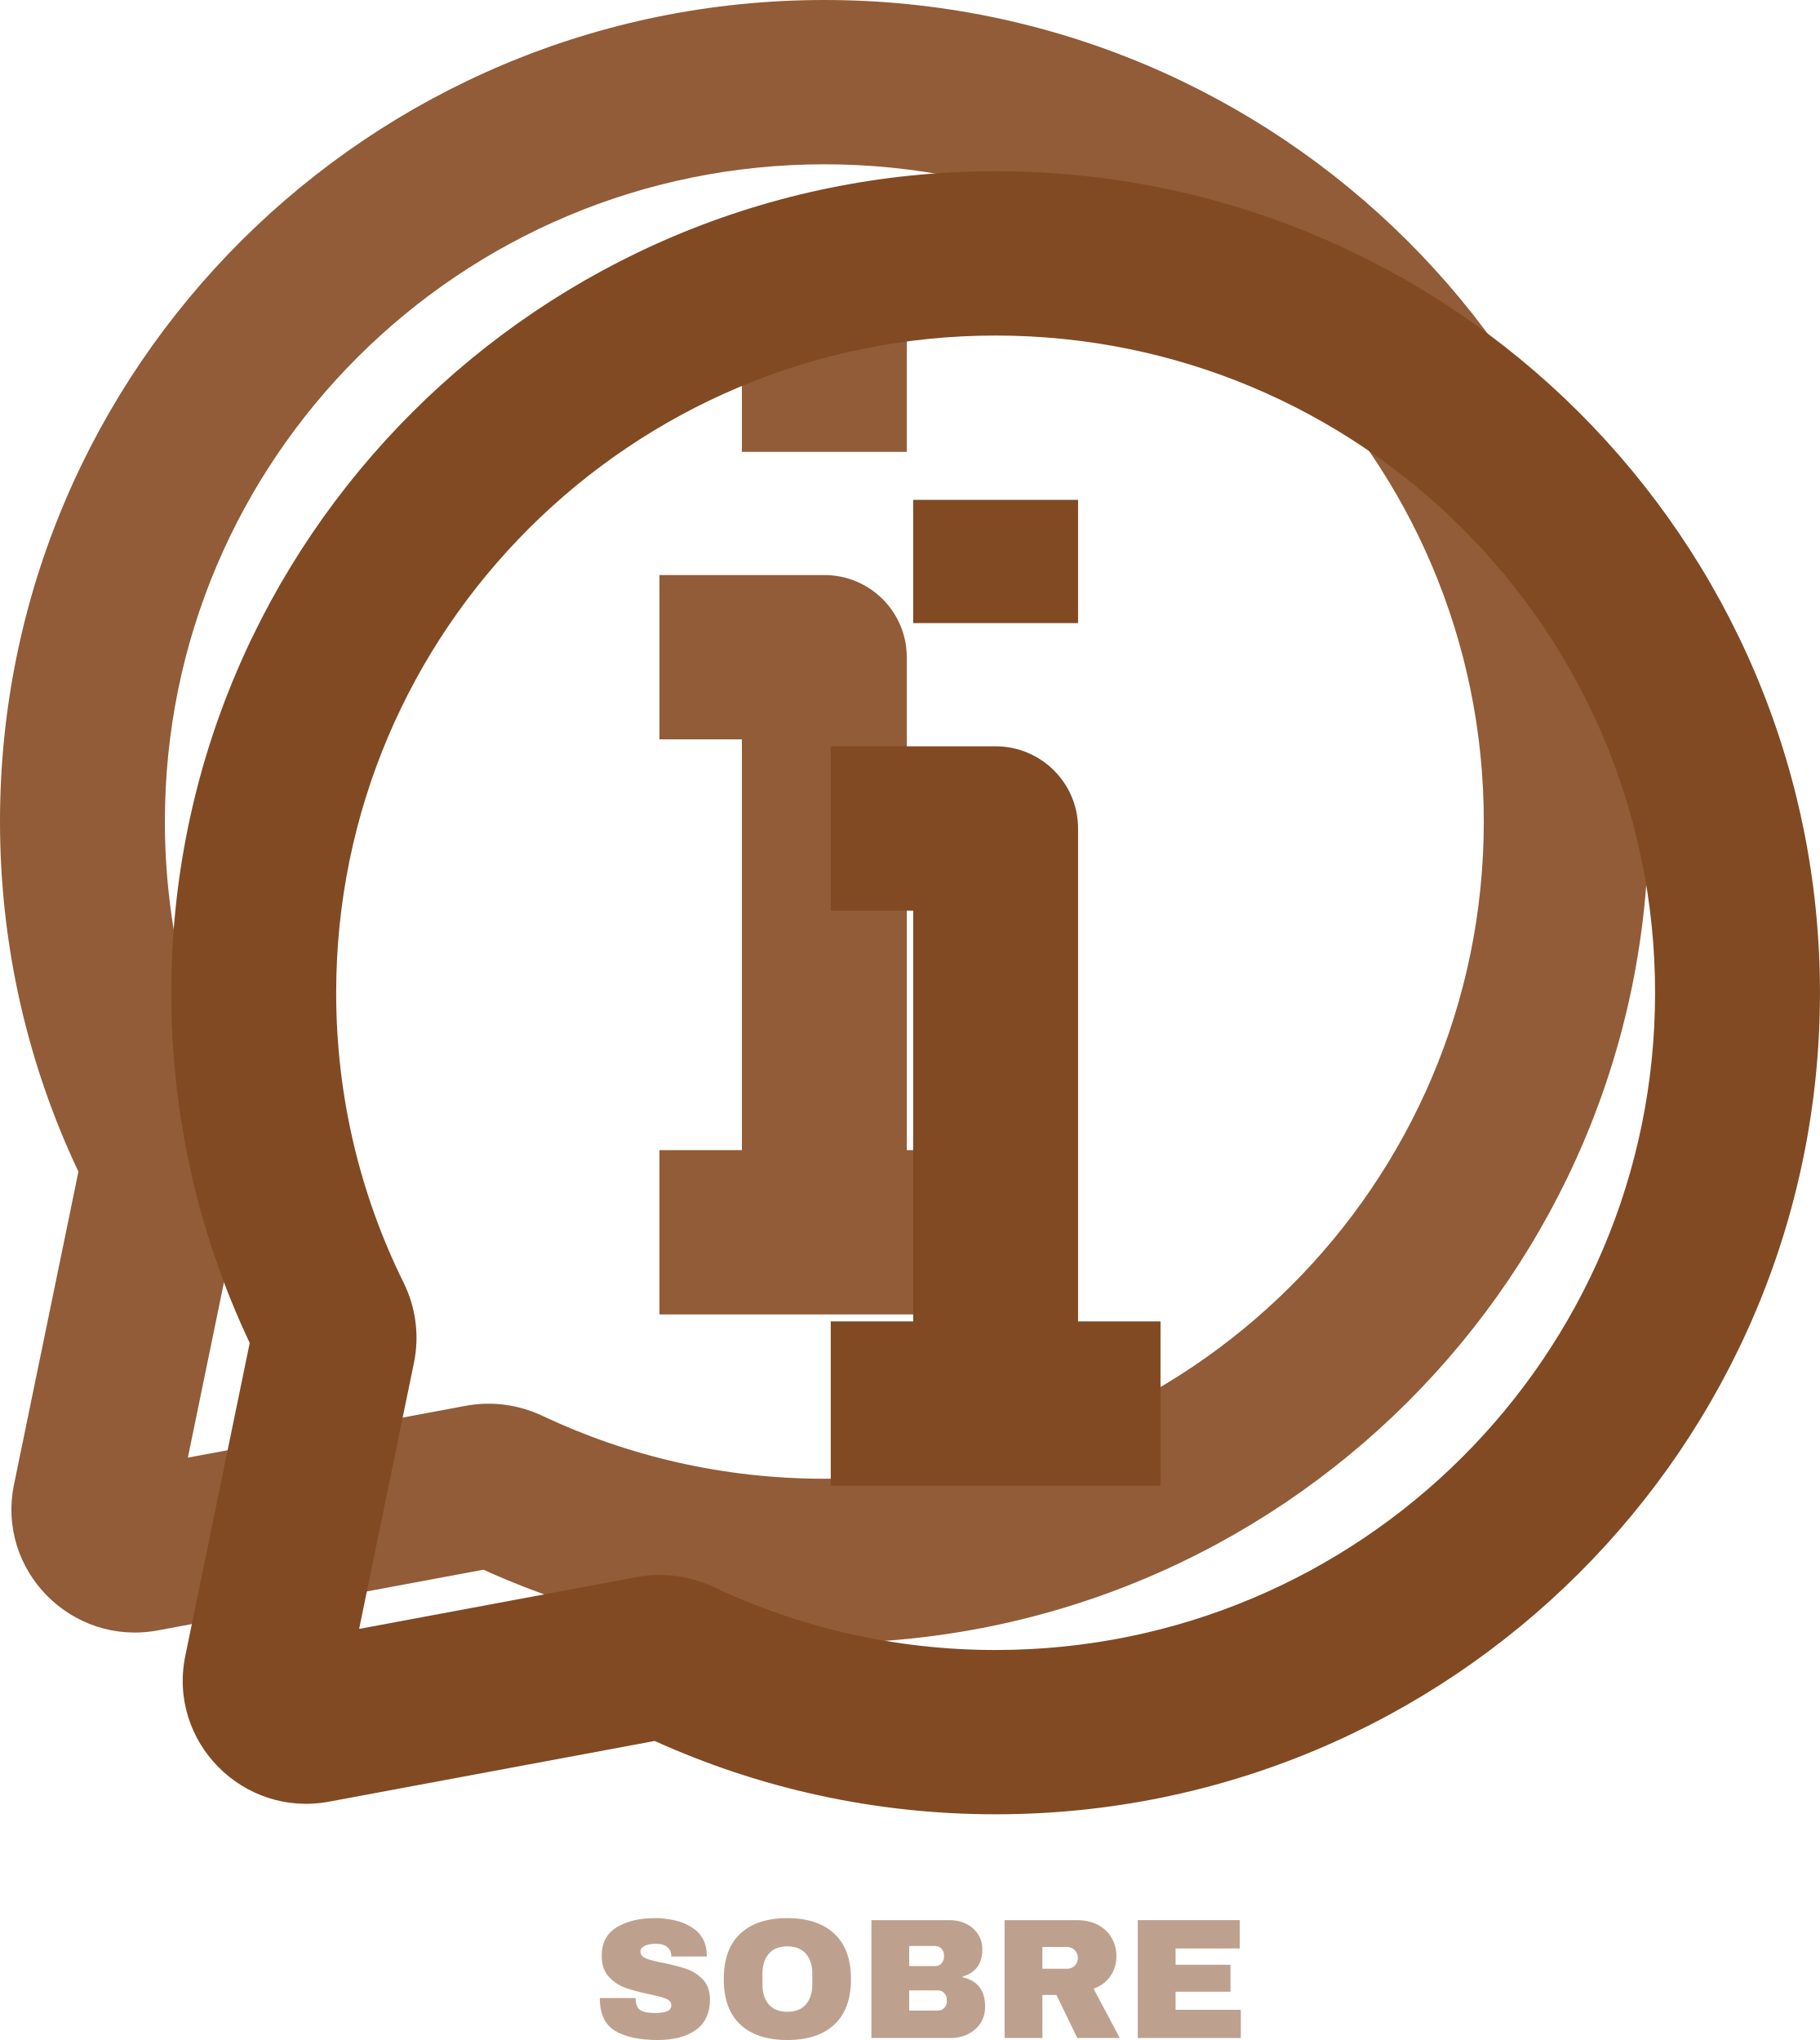
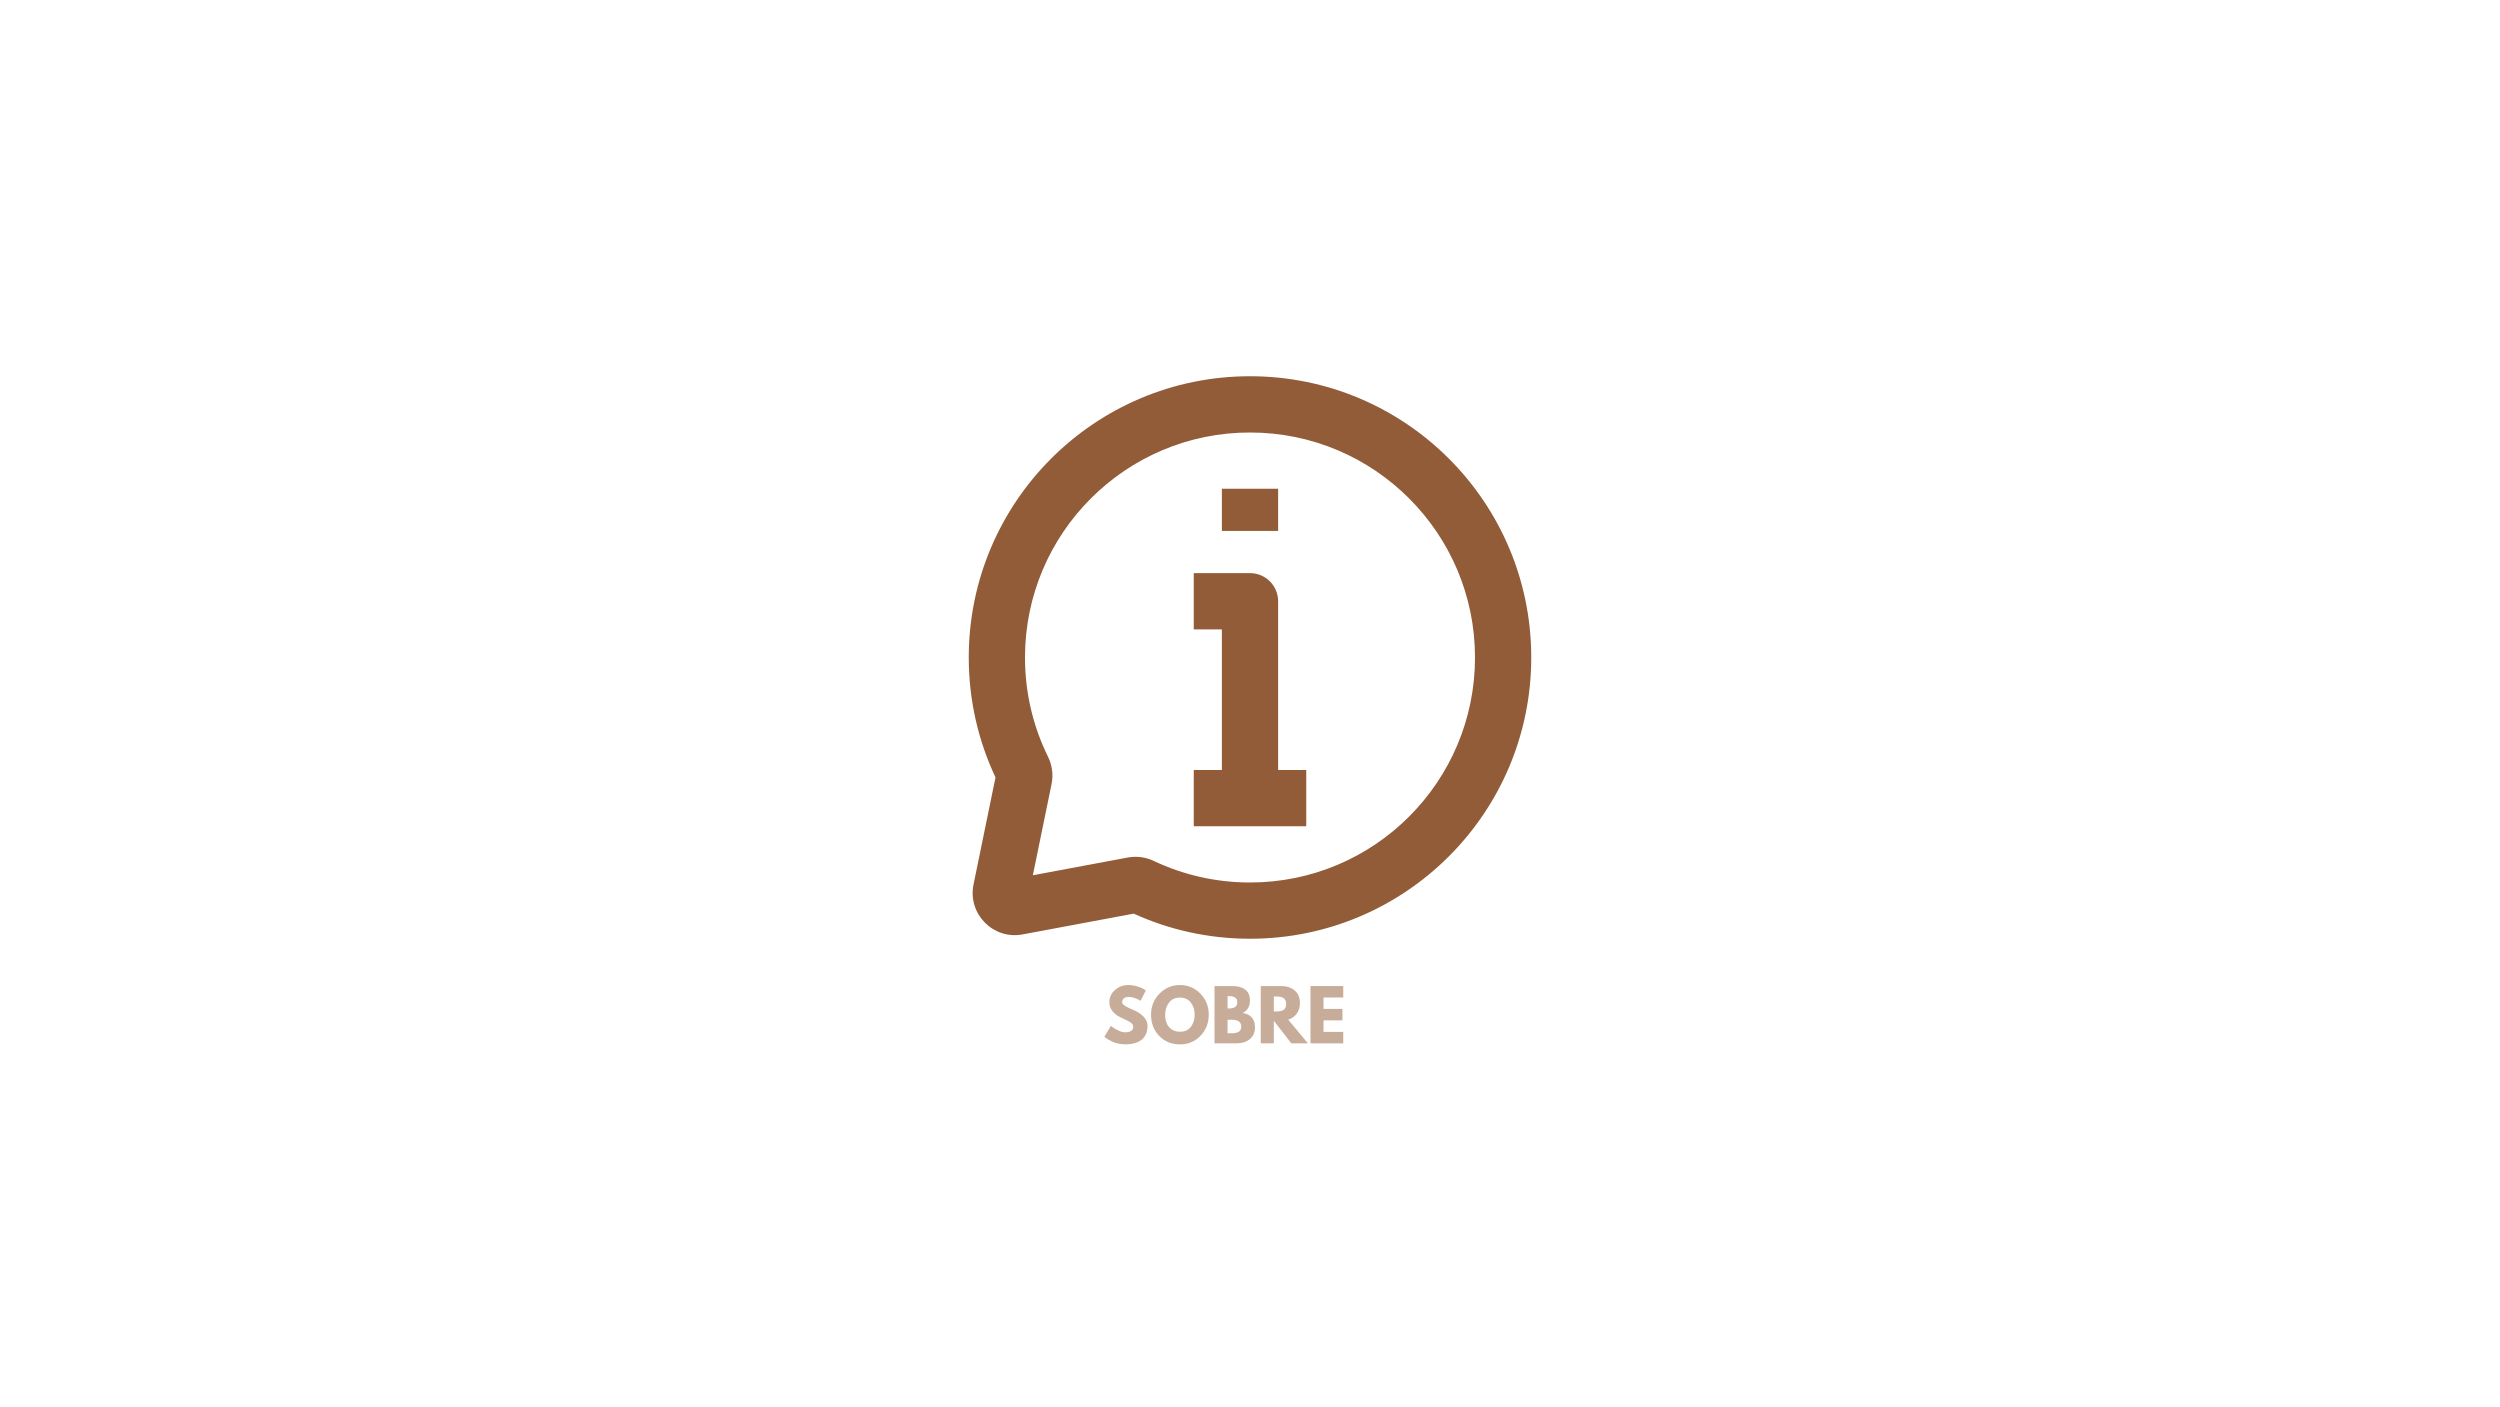
- <svg xmlns="http://www.w3.org/2000/svg" zoomAndPan="magnify" preserveAspectRatio="xMidYMid meet" version="1.0" viewBox="592.5 258.75 255 285.88">
+ <svg xmlns="http://www.w3.org/2000/svg" width="1920" zoomAndPan="magnify" viewBox="0 0 1440 810" height="1080" preserveAspectRatio="xMidYMid meet" version="1.0">
  <defs>
    <g />
-     <clipPath id="6974b57f4a">
-       <path d="M 592.5 258.75 L 823.5 258.75 L 823.5 489 L 592.5 489 Z M 592.5 258.75 " clip-rule="nonzero" />
-     </clipPath>
-     <clipPath id="faa11e1c22">
-       <path d="M 616.5 282.75 L 847.5 282.75 L 847.5 513 L 616.5 513 Z M 616.5 282.75 " clip-rule="nonzero" />
+     <clipPath id="07e703d64d">
+       <path d="M 558 216.715 L 882 216.715 L 882 540.715 L 558 540.715 Z M 558 216.715 " clip-rule="nonzero" />
    </clipPath>
  </defs>
-   <g clip-path="url(#6974b57f4a)">
-     <path fill="#915c37" d="M 708 281.773 C 656.969 281.773 615.602 323.008 615.602 373.875 C 615.602 388.477 619 402.25 625.043 414.488 C 626.707 417.855 627.309 421.789 626.504 425.699 L 618.82 463.02 L 657.773 455.754 C 661.512 455.059 665.254 455.629 668.484 457.156 C 680.453 462.809 693.84 465.977 708 465.977 C 759.031 465.977 800.398 424.742 800.398 373.875 C 800.398 323.008 759.031 281.773 708 281.773 Z M 592.5 373.875 C 592.5 310.293 644.211 258.75 708 258.75 C 771.789 258.75 823.5 310.293 823.5 373.875 C 823.5 437.457 771.789 489 708 489 C 690.988 489 674.805 485.328 660.234 478.723 L 614.621 487.227 C 602.523 489.484 591.988 478.801 594.465 466.781 L 603.488 422.945 C 596.438 408.047 592.5 391.402 592.5 373.875 Z M 592.5 373.875 " fill-opacity="1" fill-rule="evenodd" />
+   <g clip-path="url(#07e703d64d)">
+     <path fill="#915c37" d="M 720 249.117 C 648.426 249.117 590.398 307.141 590.398 378.715 C 590.398 399.262 595.168 418.645 603.645 435.867 C 605.977 440.605 606.82 446.141 605.695 451.641 L 594.914 504.16 L 649.555 493.938 C 654.797 492.957 660.043 493.754 664.578 495.906 C 681.359 503.859 700.137 508.316 720 508.316 C 791.578 508.316 849.602 450.293 849.602 378.715 C 849.602 307.141 791.578 249.117 720 249.117 Z M 558 378.715 C 558 289.246 630.531 216.715 720 216.715 C 809.469 216.715 882 289.246 882 378.715 C 882 468.188 809.469 540.715 720 540.715 C 696.137 540.715 673.441 535.547 653.004 526.254 L 589.027 538.223 C 572.059 541.398 557.285 526.363 560.754 509.453 L 573.414 447.766 C 563.523 426.801 558 403.379 558 378.715 Z M 558 378.715 " fill-opacity="1" fill-rule="evenodd" />
  </g>
-   <path fill="#915c37" d="M 719.551 350.852 L 719.551 431.438 L 696.449 431.438 L 696.449 362.363 L 684.898 362.363 L 684.898 339.336 L 708 339.336 C 714.379 339.336 719.551 344.492 719.551 350.852 Z M 719.551 350.852 " fill-opacity="1" fill-rule="evenodd" />
-   <path fill="#915c37" d="M 684.898 419.926 L 731.102 419.926 L 731.102 442.949 L 684.898 442.949 Z M 684.898 419.926 " fill-opacity="1" fill-rule="evenodd" />
-   <path fill="#915c37" d="M 696.449 304.801 L 719.551 304.801 L 719.551 322.07 L 696.449 322.07 Z M 696.449 304.801 " fill-opacity="1" fill-rule="evenodd" />
-   <g clip-path="url(#faa11e1c22)">
-     <path fill="#814a23" d="M 732 305.773 C 680.969 305.773 639.602 347.008 639.602 397.875 C 639.602 412.477 643 426.25 649.043 438.488 C 650.707 441.855 651.309 445.789 650.504 449.699 L 642.82 487.02 L 681.773 479.754 C 685.512 479.059 689.254 479.629 692.484 481.156 C 704.453 486.809 717.84 489.977 732 489.977 C 783.031 489.977 824.398 448.742 824.398 397.875 C 824.398 347.008 783.031 305.773 732 305.773 Z M 616.5 397.875 C 616.5 334.293 668.211 282.75 732 282.75 C 795.789 282.75 847.5 334.293 847.5 397.875 C 847.5 461.457 795.789 513 732 513 C 714.988 513 698.805 509.328 684.234 502.723 L 638.621 511.227 C 626.523 513.484 615.988 502.801 618.465 490.781 L 627.488 446.945 C 620.438 432.047 616.5 415.402 616.5 397.875 Z M 616.5 397.875 " fill-opacity="1" fill-rule="evenodd" />
-   </g>
-   <path fill="#814a23" d="M 743.551 374.852 L 743.551 455.438 L 720.449 455.438 L 720.449 386.363 L 708.898 386.363 L 708.898 363.336 L 732 363.336 C 738.379 363.336 743.551 368.492 743.551 374.852 Z M 743.551 374.852 " fill-opacity="1" fill-rule="evenodd" />
-   <path fill="#814a23" d="M 708.898 443.926 L 755.102 443.926 L 755.102 466.949 L 708.898 466.949 Z M 708.898 443.926 " fill-opacity="1" fill-rule="evenodd" />
-   <path fill="#814a23" d="M 720.449 328.801 L 743.551 328.801 L 743.551 346.07 L 720.449 346.07 Z M 720.449 328.801 " fill-opacity="1" fill-rule="evenodd" />
-   <g fill="#bda18e" fill-opacity="1">
-     <g transform="translate(675.5097, 544.35)">
+   <path fill="#915c37" d="M 736.199 346.316 L 736.199 459.715 L 703.801 459.715 L 703.801 362.516 L 687.602 362.516 L 687.602 330.117 L 720 330.117 C 728.945 330.117 736.199 337.371 736.199 346.316 Z M 736.199 346.316 " fill-opacity="1" fill-rule="evenodd" />
+   <path fill="#915c37" d="M 687.602 443.516 L 752.398 443.516 L 752.398 475.918 L 687.602 475.918 Z M 687.602 443.516 " fill-opacity="1" fill-rule="evenodd" />
+   <path fill="#915c37" d="M 703.801 281.516 L 736.199 281.516 L 736.199 305.816 L 703.801 305.816 Z M 703.801 281.516 " fill-opacity="1" fill-rule="evenodd" />
+   <g fill="#c6ac99" fill-opacity="1">
+     <g transform="translate(635.2031, 600.9687)">
      <g>
-         <path d="M 8.719 -16.797 C 10.82 -16.797 12.551 -16.367 13.906 -15.516 C 15.27 -14.66 15.973 -13.395 16.016 -11.719 L 16.016 -11.422 L 11.047 -11.422 L 11.047 -11.516 C 11.047 -11.992 10.867 -12.395 10.516 -12.719 C 10.16 -13.039 9.625 -13.203 8.906 -13.203 C 8.195 -13.203 7.656 -13.098 7.281 -12.891 C 6.906 -12.68 6.719 -12.426 6.719 -12.125 C 6.719 -11.688 6.973 -11.363 7.484 -11.156 C 7.992 -10.945 8.816 -10.734 9.953 -10.516 C 11.285 -10.242 12.379 -9.957 13.234 -9.656 C 14.086 -9.363 14.832 -8.879 15.469 -8.203 C 16.113 -7.535 16.445 -6.625 16.469 -5.469 C 16.469 -3.52 15.805 -2.07 14.484 -1.125 C 13.16 -0.188 11.395 0.281 9.188 0.281 C 6.613 0.281 4.609 -0.145 3.172 -1 C 1.742 -1.863 1.031 -3.395 1.031 -5.594 L 6.047 -5.594 C 6.047 -4.758 6.258 -4.203 6.688 -3.922 C 7.125 -3.641 7.801 -3.5 8.719 -3.5 C 9.383 -3.5 9.938 -3.57 10.375 -3.719 C 10.82 -3.863 11.047 -4.16 11.047 -4.609 C 11.047 -5.004 10.801 -5.301 10.312 -5.5 C 9.82 -5.707 9.023 -5.922 7.922 -6.141 C 6.578 -6.43 5.461 -6.734 4.578 -7.047 C 3.703 -7.359 2.938 -7.875 2.281 -8.594 C 1.625 -9.312 1.297 -10.285 1.297 -11.516 C 1.297 -13.328 1.992 -14.66 3.391 -15.516 C 4.797 -16.367 6.57 -16.797 8.719 -16.797 Z M 8.719 -16.797 " />
+         <path d="M 14.562 -33.594 C 16.344 -33.594 18.086 -33.332 19.797 -32.812 C 21.504 -32.301 22.77 -31.789 23.594 -31.281 L 24.797 -30.484 L 21.766 -24.484 C 21.523 -24.641 21.191 -24.844 20.766 -25.094 C 20.336 -25.352 19.535 -25.695 18.359 -26.125 C 17.18 -26.551 16.086 -26.766 15.078 -26.766 C 13.828 -26.766 12.859 -26.492 12.172 -25.953 C 11.492 -25.422 11.156 -24.703 11.156 -23.797 C 11.156 -23.348 11.316 -22.926 11.641 -22.531 C 11.961 -22.145 12.508 -21.734 13.281 -21.297 C 14.051 -20.859 14.727 -20.504 15.312 -20.234 C 15.906 -19.973 16.816 -19.578 18.047 -19.047 C 20.172 -18.141 21.988 -16.906 23.5 -15.344 C 25.008 -13.781 25.766 -12.016 25.766 -10.047 C 25.766 -8.148 25.422 -6.492 24.734 -5.078 C 24.055 -3.66 23.125 -2.551 21.938 -1.75 C 20.75 -0.957 19.438 -0.367 18 0.016 C 16.562 0.398 15 0.594 13.312 0.594 C 11.875 0.594 10.461 0.445 9.078 0.156 C 7.691 -0.133 6.531 -0.5 5.594 -0.938 C 4.664 -1.375 3.828 -1.805 3.078 -2.234 C 2.328 -2.66 1.781 -3.02 1.438 -3.312 L 0.922 -3.766 L 4.688 -10.078 C 5 -9.816 5.438 -9.477 6 -9.062 C 6.562 -8.645 7.555 -8.086 8.984 -7.391 C 10.41 -6.703 11.672 -6.359 12.766 -6.359 C 15.93 -6.359 17.516 -7.438 17.516 -9.594 C 17.516 -10.051 17.398 -10.473 17.172 -10.859 C 16.953 -11.242 16.555 -11.629 15.984 -12.016 C 15.41 -12.398 14.898 -12.707 14.453 -12.938 C 14.016 -13.164 13.297 -13.516 12.297 -13.984 C 11.297 -14.453 10.555 -14.805 10.078 -15.047 C 8.078 -16.023 6.531 -17.254 5.438 -18.734 C 4.344 -20.211 3.797 -21.805 3.797 -23.516 C 3.797 -26.473 4.891 -28.891 7.078 -30.766 C 9.266 -32.648 11.758 -33.594 14.562 -33.594 Z M 14.562 -33.594 " />
      </g>
    </g>
  </g>
-   <g fill="#bda18e" fill-opacity="1">
-     <g transform="translate(692.8293, 544.35)">
+   <g fill="#c6ac99" fill-opacity="1">
+     <g transform="translate(662.0804, 600.9687)">
      <g>
-         <path d="M 9.984 -16.797 C 12.828 -16.797 15.023 -16.066 16.578 -14.609 C 18.129 -13.16 18.906 -11.039 18.906 -8.25 C 18.906 -5.469 18.129 -3.348 16.578 -1.891 C 15.023 -0.441 12.828 0.281 9.984 0.281 C 7.141 0.281 4.941 -0.441 3.391 -1.891 C 1.848 -3.336 1.078 -5.457 1.078 -8.25 C 1.078 -11.051 1.848 -13.176 3.391 -14.625 C 4.941 -16.07 7.141 -16.797 9.984 -16.797 Z M 9.984 -12.844 C 8.848 -12.844 7.984 -12.5 7.391 -11.812 C 6.797 -11.125 6.5 -10.195 6.5 -9.031 L 6.5 -7.484 C 6.5 -6.316 6.797 -5.391 7.391 -4.703 C 7.984 -4.016 8.848 -3.672 9.984 -3.672 C 11.117 -3.672 11.984 -4.016 12.578 -4.703 C 13.18 -5.391 13.484 -6.316 13.484 -7.484 L 13.484 -9.031 C 13.484 -10.195 13.18 -11.125 12.578 -11.812 C 11.984 -12.5 11.117 -12.844 9.984 -12.844 Z M 9.984 -12.844 " />
+         <path d="M 0.922 -16.516 C 0.922 -21.297 2.547 -25.336 5.797 -28.641 C 9.055 -31.941 12.977 -33.594 17.562 -33.594 C 22.176 -33.594 26.094 -31.945 29.312 -28.656 C 32.539 -25.363 34.156 -21.316 34.156 -16.516 C 34.156 -11.691 32.566 -7.633 29.391 -4.344 C 26.223 -1.051 22.281 0.594 17.562 0.594 C 12.727 0.594 8.742 -1.035 5.609 -4.297 C 2.484 -7.566 0.922 -11.641 0.922 -16.516 Z M 9.047 -16.516 C 9.047 -14.785 9.312 -13.207 9.844 -11.781 C 10.375 -10.352 11.305 -9.145 12.641 -8.156 C 13.973 -7.176 15.613 -6.688 17.562 -6.688 C 20.363 -6.688 22.477 -7.645 23.906 -9.562 C 25.332 -11.477 26.047 -13.797 26.047 -16.516 C 26.047 -19.211 25.316 -21.523 23.859 -23.453 C 22.41 -25.391 20.312 -26.359 17.562 -26.359 C 14.844 -26.359 12.742 -25.391 11.266 -23.453 C 9.785 -21.523 9.047 -19.211 9.047 -16.516 Z M 9.047 -16.516 " />
      </g>
    </g>
  </g>
-   <g fill="#bda18e" fill-opacity="1">
-     <g transform="translate(712.8115, 544.35)">
+   <g fill="#c6ac99" fill-opacity="1">
+     <g transform="translate(697.1569, 600.9687)">
      <g>
-         <path d="M 12.766 -16.516 C 13.598 -16.516 14.363 -16.344 15.062 -16 C 15.758 -15.656 16.312 -15.172 16.719 -14.547 C 17.125 -13.922 17.328 -13.223 17.328 -12.453 C 17.328 -10.422 16.406 -9.141 14.562 -8.609 L 14.562 -8.516 C 16.664 -8.035 17.719 -6.66 17.719 -4.391 C 17.719 -3.523 17.504 -2.758 17.078 -2.094 C 16.648 -1.438 16.066 -0.922 15.328 -0.547 C 14.598 -0.18 13.789 0 12.906 0 L 1.781 0 L 1.781 -16.516 Z M 7.078 -10.078 L 10.734 -10.078 C 11.078 -10.078 11.363 -10.203 11.594 -10.453 C 11.832 -10.703 11.953 -11.008 11.953 -11.375 L 11.953 -11.609 C 11.953 -11.961 11.832 -12.266 11.594 -12.516 C 11.352 -12.766 11.066 -12.891 10.734 -12.891 L 7.078 -12.891 Z M 7.078 -3.844 L 11.109 -3.844 C 11.461 -3.844 11.754 -3.961 11.984 -4.203 C 12.223 -4.453 12.344 -4.766 12.344 -5.141 L 12.344 -5.375 C 12.344 -5.738 12.223 -6.047 11.984 -6.297 C 11.754 -6.547 11.461 -6.672 11.109 -6.672 L 7.078 -6.672 Z M 7.078 -3.844 " />
+         <path d="M 2.406 -33 L 12.641 -33 C 15.734 -33 18.195 -32.336 20.031 -31.016 C 21.875 -29.703 22.797 -27.562 22.797 -24.594 C 22.797 -21.289 21.426 -18.93 18.688 -17.516 C 23.375 -16.691 25.719 -13.922 25.719 -9.203 C 25.719 -6.43 24.754 -4.203 22.828 -2.516 C 20.91 -0.836 18.273 0 14.922 0 L 2.406 0 Z M 9.922 -20.078 L 10.516 -20.078 C 12.203 -20.078 13.457 -20.367 14.281 -20.953 C 15.102 -21.547 15.516 -22.508 15.516 -23.844 C 15.516 -26.082 13.848 -27.203 10.516 -27.203 L 9.922 -27.203 Z M 9.922 -5.797 L 12.281 -5.797 C 15.957 -5.797 17.797 -7.023 17.797 -9.484 C 17.797 -10.953 17.336 -12.004 16.422 -12.641 C 15.504 -13.273 14.125 -13.594 12.281 -13.594 L 9.922 -13.594 Z M 9.922 -5.797 " />
      </g>
    </g>
  </g>
-   <g fill="#bda18e" fill-opacity="1">
-     <g transform="translate(731.4743, 544.35)">
+   <g fill="#c6ac99" fill-opacity="1">
+     <g transform="translate(723.7943, 600.9687)">
      <g>
-         <path d="M 17.453 -11.453 C 17.453 -10.441 17.176 -9.523 16.625 -8.703 C 16.082 -7.891 15.289 -7.289 14.25 -6.906 L 17.922 0 L 11.969 0 L 9.047 -6.031 L 7.078 -6.031 L 7.078 0 L 1.781 0 L 1.781 -16.516 L 11.875 -16.516 C 13.062 -16.516 14.07 -16.285 14.906 -15.828 C 15.75 -15.367 16.383 -14.75 16.812 -13.969 C 17.238 -13.195 17.453 -12.359 17.453 -11.453 Z M 12.047 -11.234 C 12.047 -11.66 11.898 -12.02 11.609 -12.312 C 11.328 -12.602 10.977 -12.75 10.562 -12.75 L 7.078 -12.75 L 7.078 -9.703 L 10.562 -9.703 C 10.977 -9.703 11.328 -9.848 11.609 -10.141 C 11.898 -10.43 12.047 -10.797 12.047 -11.234 Z M 12.047 -11.234 " />
+         <path d="M 2.406 -33 L 14.203 -33 C 17.367 -33 19.953 -32.148 21.953 -30.453 C 23.953 -28.766 24.953 -26.348 24.953 -23.203 C 24.953 -20.773 24.344 -18.738 23.125 -17.094 C 21.914 -15.457 20.273 -14.305 18.203 -13.641 L 29.562 0 L 20 0 L 9.922 -13.047 L 9.922 0 L 2.406 0 Z M 9.922 -18.359 L 10.797 -18.359 C 11.492 -18.359 12.082 -18.367 12.562 -18.391 C 13.039 -18.422 13.586 -18.516 14.203 -18.672 C 14.816 -18.836 15.305 -19.066 15.672 -19.359 C 16.047 -19.648 16.367 -20.078 16.641 -20.641 C 16.91 -21.203 17.047 -21.879 17.047 -22.672 C 17.047 -23.473 16.91 -24.156 16.641 -24.719 C 16.367 -25.281 16.047 -25.707 15.672 -26 C 15.305 -26.289 14.816 -26.516 14.203 -26.672 C 13.586 -26.836 13.039 -26.93 12.562 -26.953 C 12.082 -26.984 11.492 -27 10.797 -27 L 9.922 -27 Z M 9.922 -18.359 " />
      </g>
    </g>
  </g>
-   <g fill="#bda18e" fill-opacity="1">
-     <g transform="translate(750.1372, 544.35)">
+   <g fill="#c6ac99" fill-opacity="1">
+     <g transform="translate(752.4315, 600.9687)">
      <g>
-         <path d="M 1.781 -16.516 L 16.062 -16.516 L 16.062 -12.547 L 7.078 -12.547 L 7.078 -10.266 L 14.766 -10.266 L 14.766 -6.484 L 7.078 -6.484 L 7.078 -3.953 L 16.219 -3.953 L 16.219 0 L 1.781 0 Z M 1.781 -16.516 " />
+         <path d="M 21.281 -33 L 21.281 -26.406 L 9.922 -26.406 L 9.922 -19.844 L 20.797 -19.844 L 20.797 -13.234 L 9.922 -13.234 L 9.922 -6.594 L 21.281 -6.594 L 21.281 0 L 2.406 0 L 2.406 -33 Z M 21.281 -33 " />
      </g>
    </g>
  </g>
</svg>
